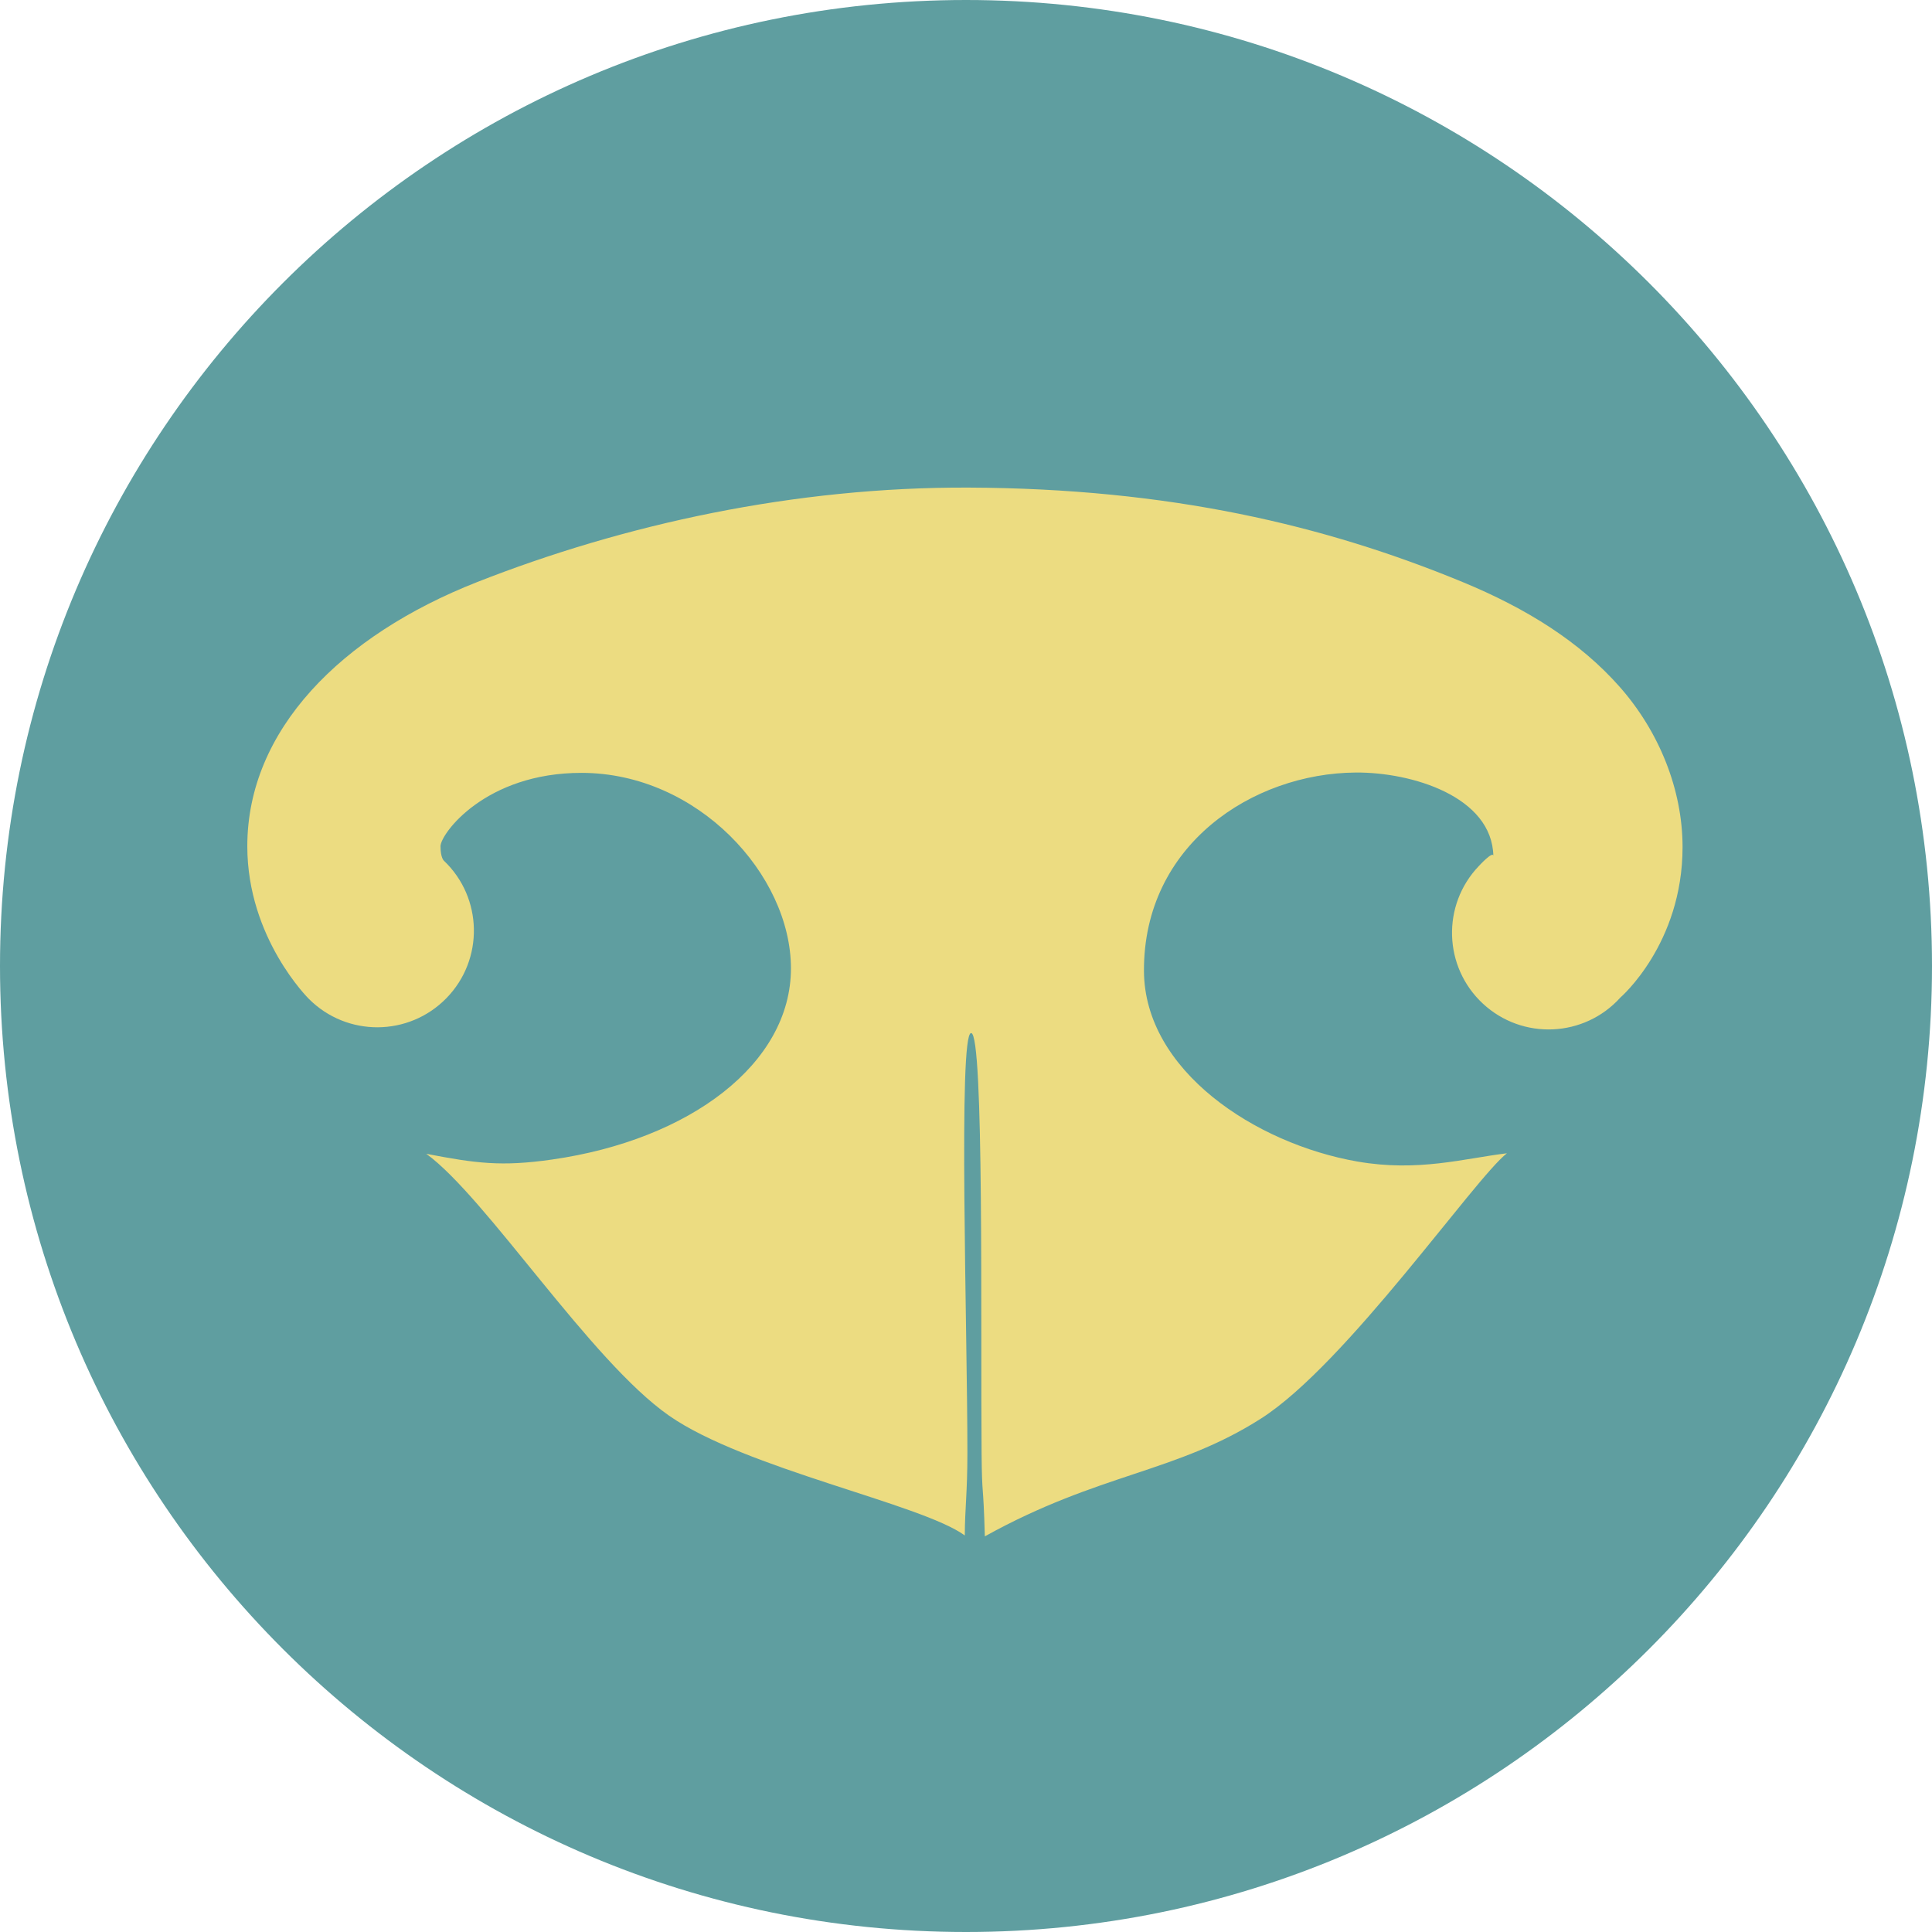
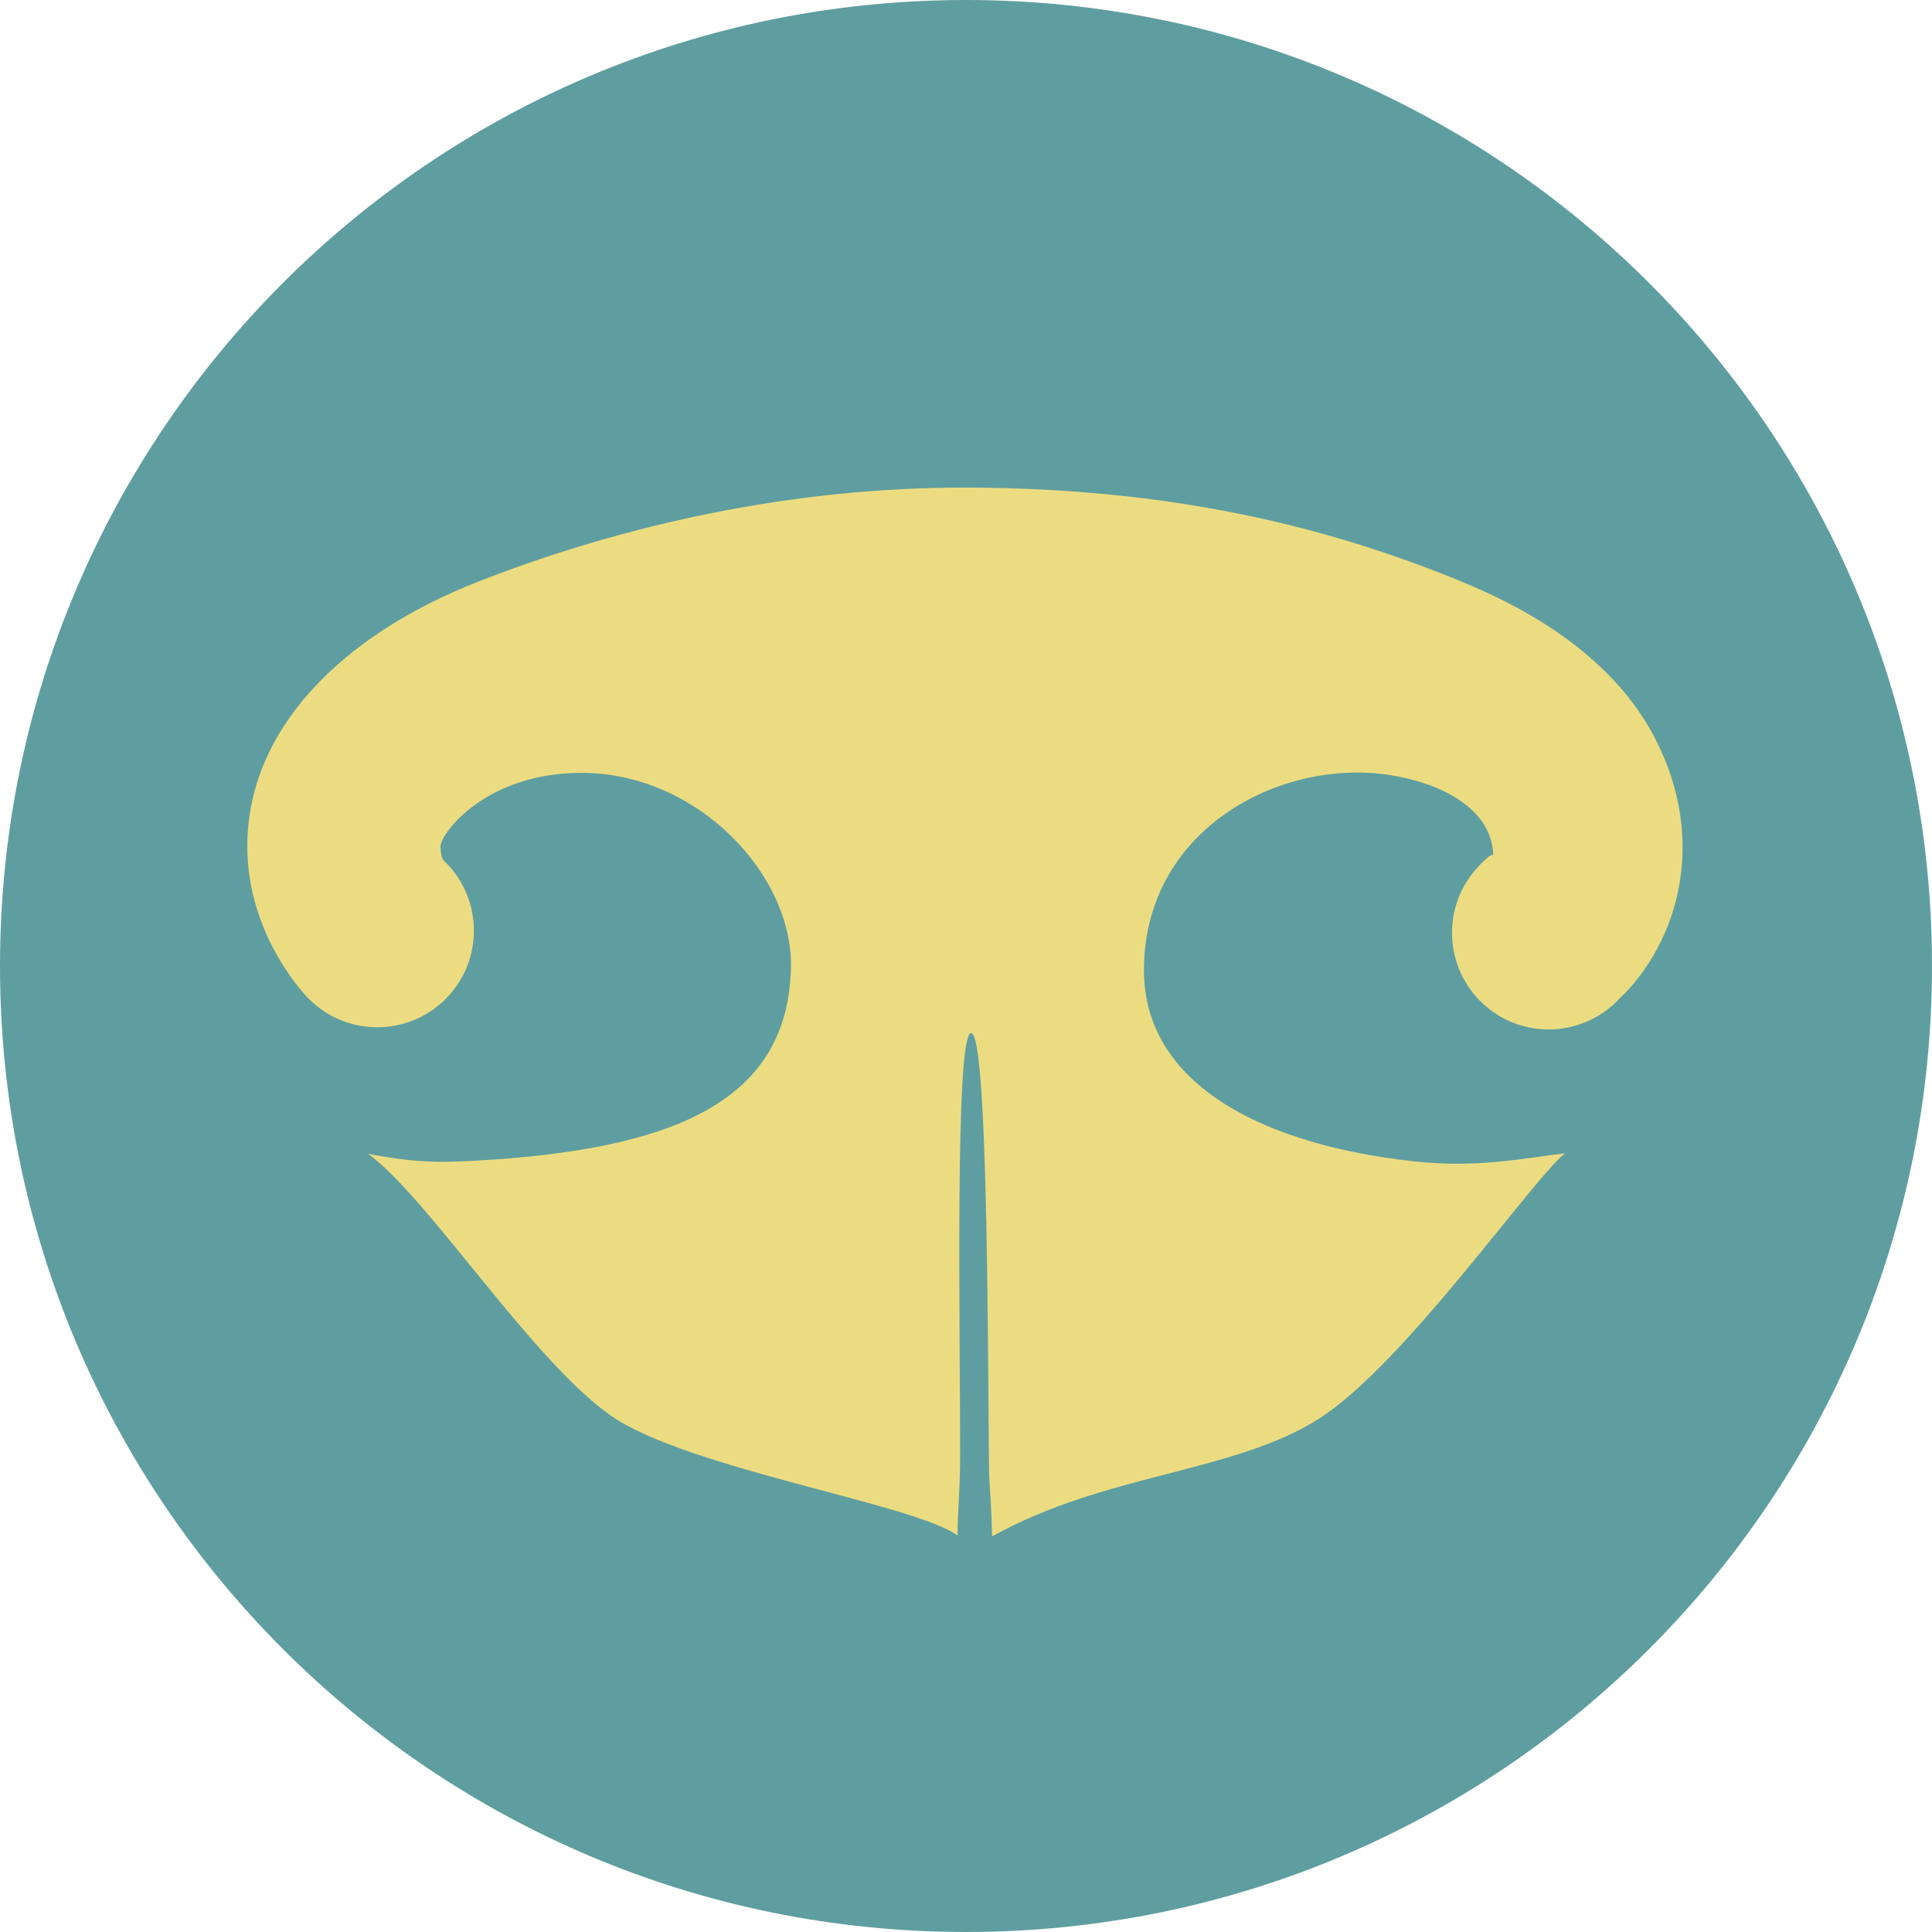
<svg xmlns="http://www.w3.org/2000/svg" width="150mm" height="150mm" viewBox="0 0 531.496 531.496" id="svg2" version="1.1">
  <defs id="defs4" />
  <g id="layer2" style="display:inline" transform="translate(106.2992,106.2992)">
    <circle style="fill:#5f9ea0;fill-opacity:1;stroke:none;stroke-width:53.15;stroke-linecap:square;stroke-miterlimit:4;stroke-dasharray:none;stroke-opacity:1" id="path4236" cx="159.449" cy="159.449" r="265.748" />
  </g>
  <g id="layer3" transform="translate(106.2992,106.2992)">
-     <path style="color:#000000;font-style:normal;font-variant:normal;font-weight:normal;font-stretch:normal;font-size:medium;line-height:normal;font-family:sans-serif;text-indent:0;text-align:start;text-decoration:none;text-decoration-line:none;text-decoration-style:solid;text-decoration-color:#000000;letter-spacing:normal;word-spacing:normal;text-transform:none;direction:ltr;block-progression:tb;writing-mode:lr-tb;baseline-shift:baseline;text-anchor:start;white-space:normal;clip-rule:nonzero;display:inline;overflow:visible;visibility:visible;opacity:1;isolation:auto;mix-blend-mode:normal;color-interpolation:sRGB;color-interpolation-filters:linearRGB;solid-color:#000000;solid-opacity:1;fill:#ecdc81;fill-opacity:1;fill-rule:evenodd;stroke:none;stroke-width:53.15;stroke-linecap:round;stroke-linejoin:miter;stroke-miterlimit:4;stroke-dasharray:none;stroke-dashoffset:0;stroke-opacity:1;color-rendering:auto;image-rendering:auto;shape-rendering:auto;text-rendering:auto;enable-background:accumulate" d="M 160.15,27.838 C 112.295,27.645 65.468,37.906 24.977,53.824 -12.529,68.568 -38.264,94.565 -38.264,126.504 c 0,25.364 16.955,42.012 16.955,42.012 10.47,10.48 27.487,10.377 37.83,-0.229 10.343,-10.605 10.018,-27.618 -0.721,-37.822 0,0 -0.914,-0.779 -0.914,-3.961 0,-3.383 12.304,-20.247 38.898,-20.186 31.934,0.074 57.49,28.117 57.508,53.756 0.018,26.21 -27.766,47.186 -65.709,52.615 -13.999,2.003 -20.953,1.045 -34.613,-1.576 16.56,12.056 45.106,56.907 66.777,72.03 20.977,14.638 69.462,24.248 81.368,32.964 0.041,-7.602 0.717,-11.783 0.72,-22.644 0.009,-33.664 -2.568,-115.536 1.023,-115.569 3.591,-0.032 2.58,81.837 2.881,115.687 0.113,12.672 0.449,6.949 0.893,22.772 31.544,-17.48 52.481,-17.401 76.015,-32.435 23.47,-14.992 58.81,-66.126 67.611,-72.948 -11.774,1.417 -24.381,5.19 -41.135,2.27 -28.03,-4.886 -58.608,-24.987 -58.718,-52.436 -0.139,-34.676 29.878,-54.353 58.224,-54.578 15.457,-0.123 37.558,6.594 37.898,22.979 0,-1.616 -4.014,2.764 -4.014,2.764 -10.244,10.724 -9.729,27.758 1.145,37.844 10.873,10.086 27.897,9.321 37.822,-1.699 0,0 17.096,-14.712 17.096,-41.387 0,-15.825 -6.461,-31.802 -17.301,-44.076 C 328.437,70.376 313.857,61.159 295.984,53.787 258.193,38.2 215.425,28.061 160.15,27.838 Z" id="path4166" />
+     <path style="color:#000000;font-style:normal;font-variant:normal;font-weight:normal;font-stretch:normal;font-size:medium;line-height:normal;font-family:sans-serif;text-indent:0;text-align:start;text-decoration:none;text-decoration-line:none;text-decoration-style:solid;text-decoration-color:#000000;letter-spacing:normal;word-spacing:normal;text-transform:none;direction:ltr;block-progression:tb;writing-mode:lr-tb;baseline-shift:baseline;text-anchor:start;white-space:normal;clip-rule:nonzero;display:inline;overflow:visible;visibility:visible;opacity:1;isolation:auto;mix-blend-mode:normal;color-interpolation:sRGB;color-interpolation-filters:linearRGB;solid-color:#000000;solid-opacity:1;fill:#ecdc81;fill-opacity:1;fill-rule:evenodd;stroke:none;stroke-width:53.15;stroke-linecap:round;stroke-linejoin:miter;stroke-miterlimit:4;stroke-dasharray:none;stroke-dashoffset:0;stroke-opacity:1;color-rendering:auto;image-rendering:auto;shape-rendering:auto;text-rendering:auto;enable-background:accumulate" d="M 160.15,27.838 C 112.295,27.645 65.468,37.906 24.977,53.824 -12.529,68.568 -38.264,94.565 -38.264,126.504 c 0,25.364 16.955,42.012 16.955,42.012 10.47,10.48 27.487,10.377 37.83,-0.229 10.343,-10.605 10.018,-27.618 -0.721,-37.822 0,0 -0.914,-0.779 -0.914,-3.961 0,-3.383 12.304,-20.247 38.898,-20.186 31.934,0.074 58.159,28.125 57.508,53.756 -0.9,35.389 -29.996,49.022 -81.709,52.615 -14.107,0.98 -20.953,1.045 -34.613,-1.576 16.56,12.056 45.106,56.907 66.777,72.03 20.977,14.638 83.462,24.248 95.368,32.964 0.041,-7.602 0.717,-11.783 0.72,-22.644 0.009,-33.664 -1.486,-115.536 3.023,-115.569 4.509,-0.032 4.58,81.837 4.881,115.687 0.113,12.672 0.449,6.949 0.893,22.772 31.544,-17.48 66.481,-17.401 90.015,-32.435 23.47,-14.992 58.81,-66.126 67.611,-72.948 -11.774,1.417 -24.225,4.08 -41.135,2.27 -41.34,-4.427 -74.591,-20.854 -74.718,-52.436 -0.139,-34.676 29.878,-54.353 58.224,-54.578 15.457,-0.123 37.558,6.594 37.898,22.979 0,-1.616 -4.014,2.764 -4.014,2.764 -10.244,10.724 -9.729,27.758 1.145,37.844 10.873,10.086 27.897,9.321 37.822,-1.699 0,0 17.096,-14.712 17.096,-41.387 0,-15.825 -6.461,-31.802 -17.301,-44.076 C 328.437,70.376 313.857,61.159 295.984,53.787 258.193,38.2 215.425,28.061 160.15,27.838 Z" id="path4166" />
  </g>
</svg>
